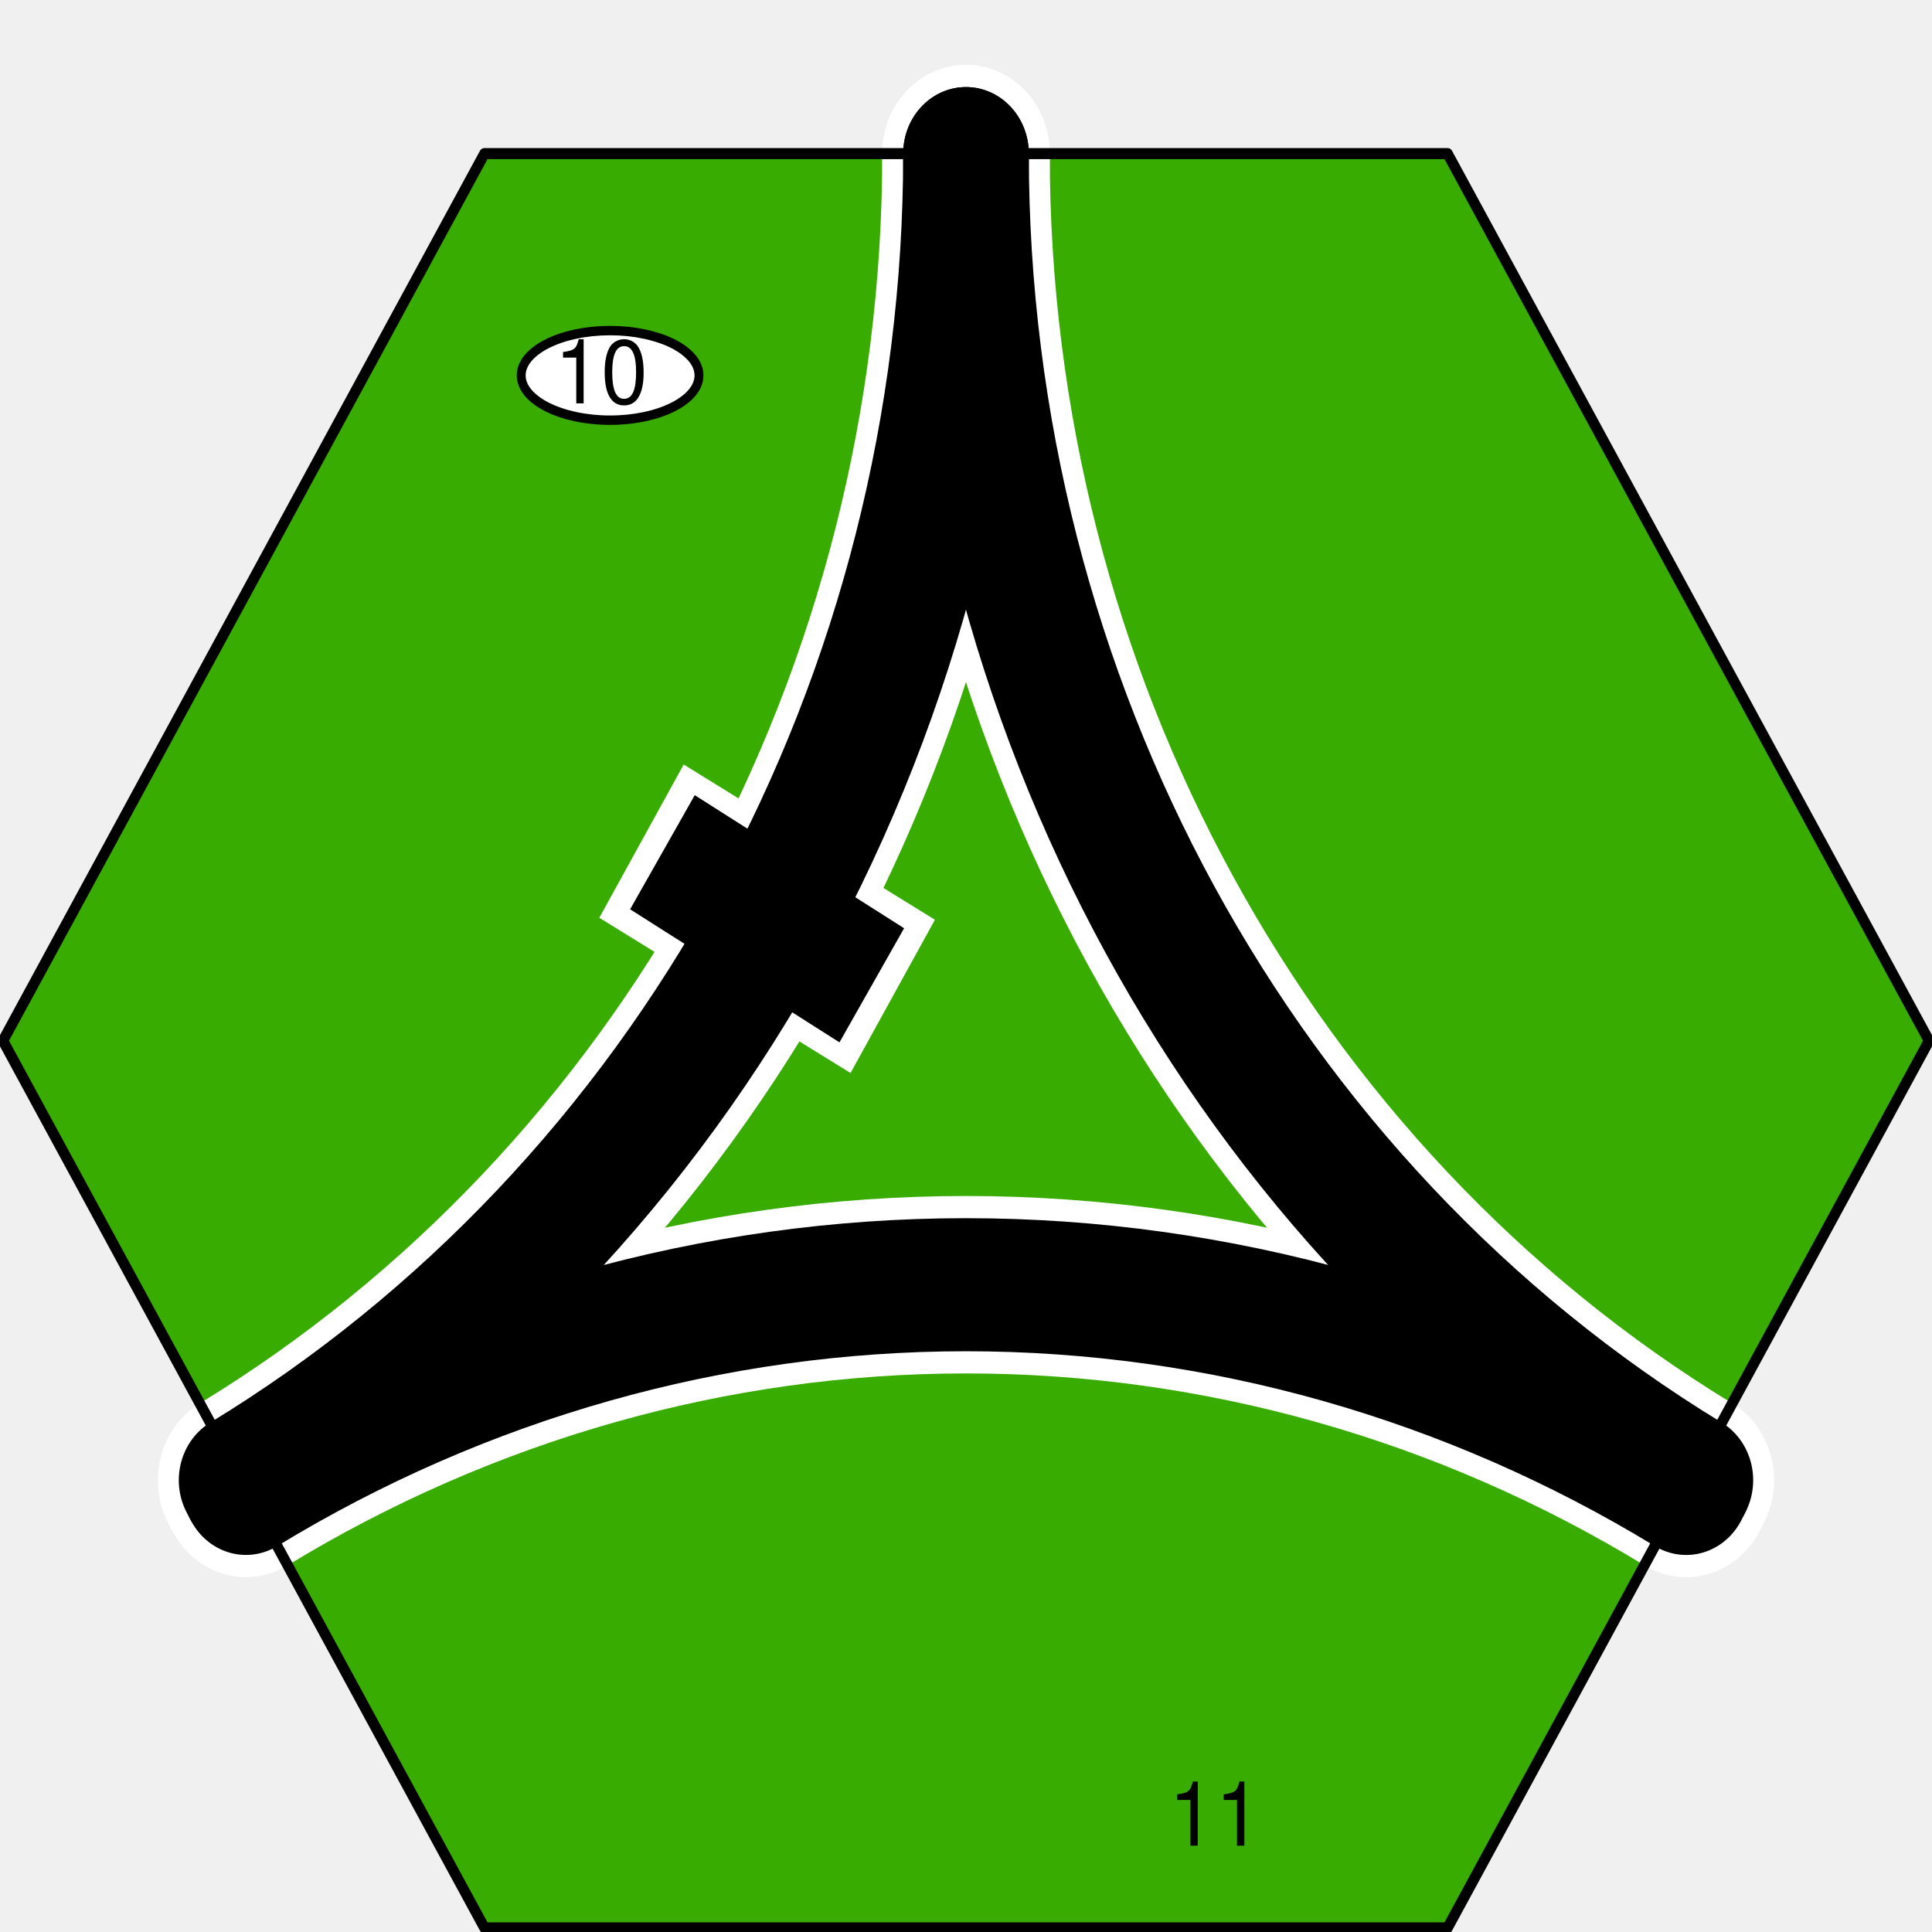
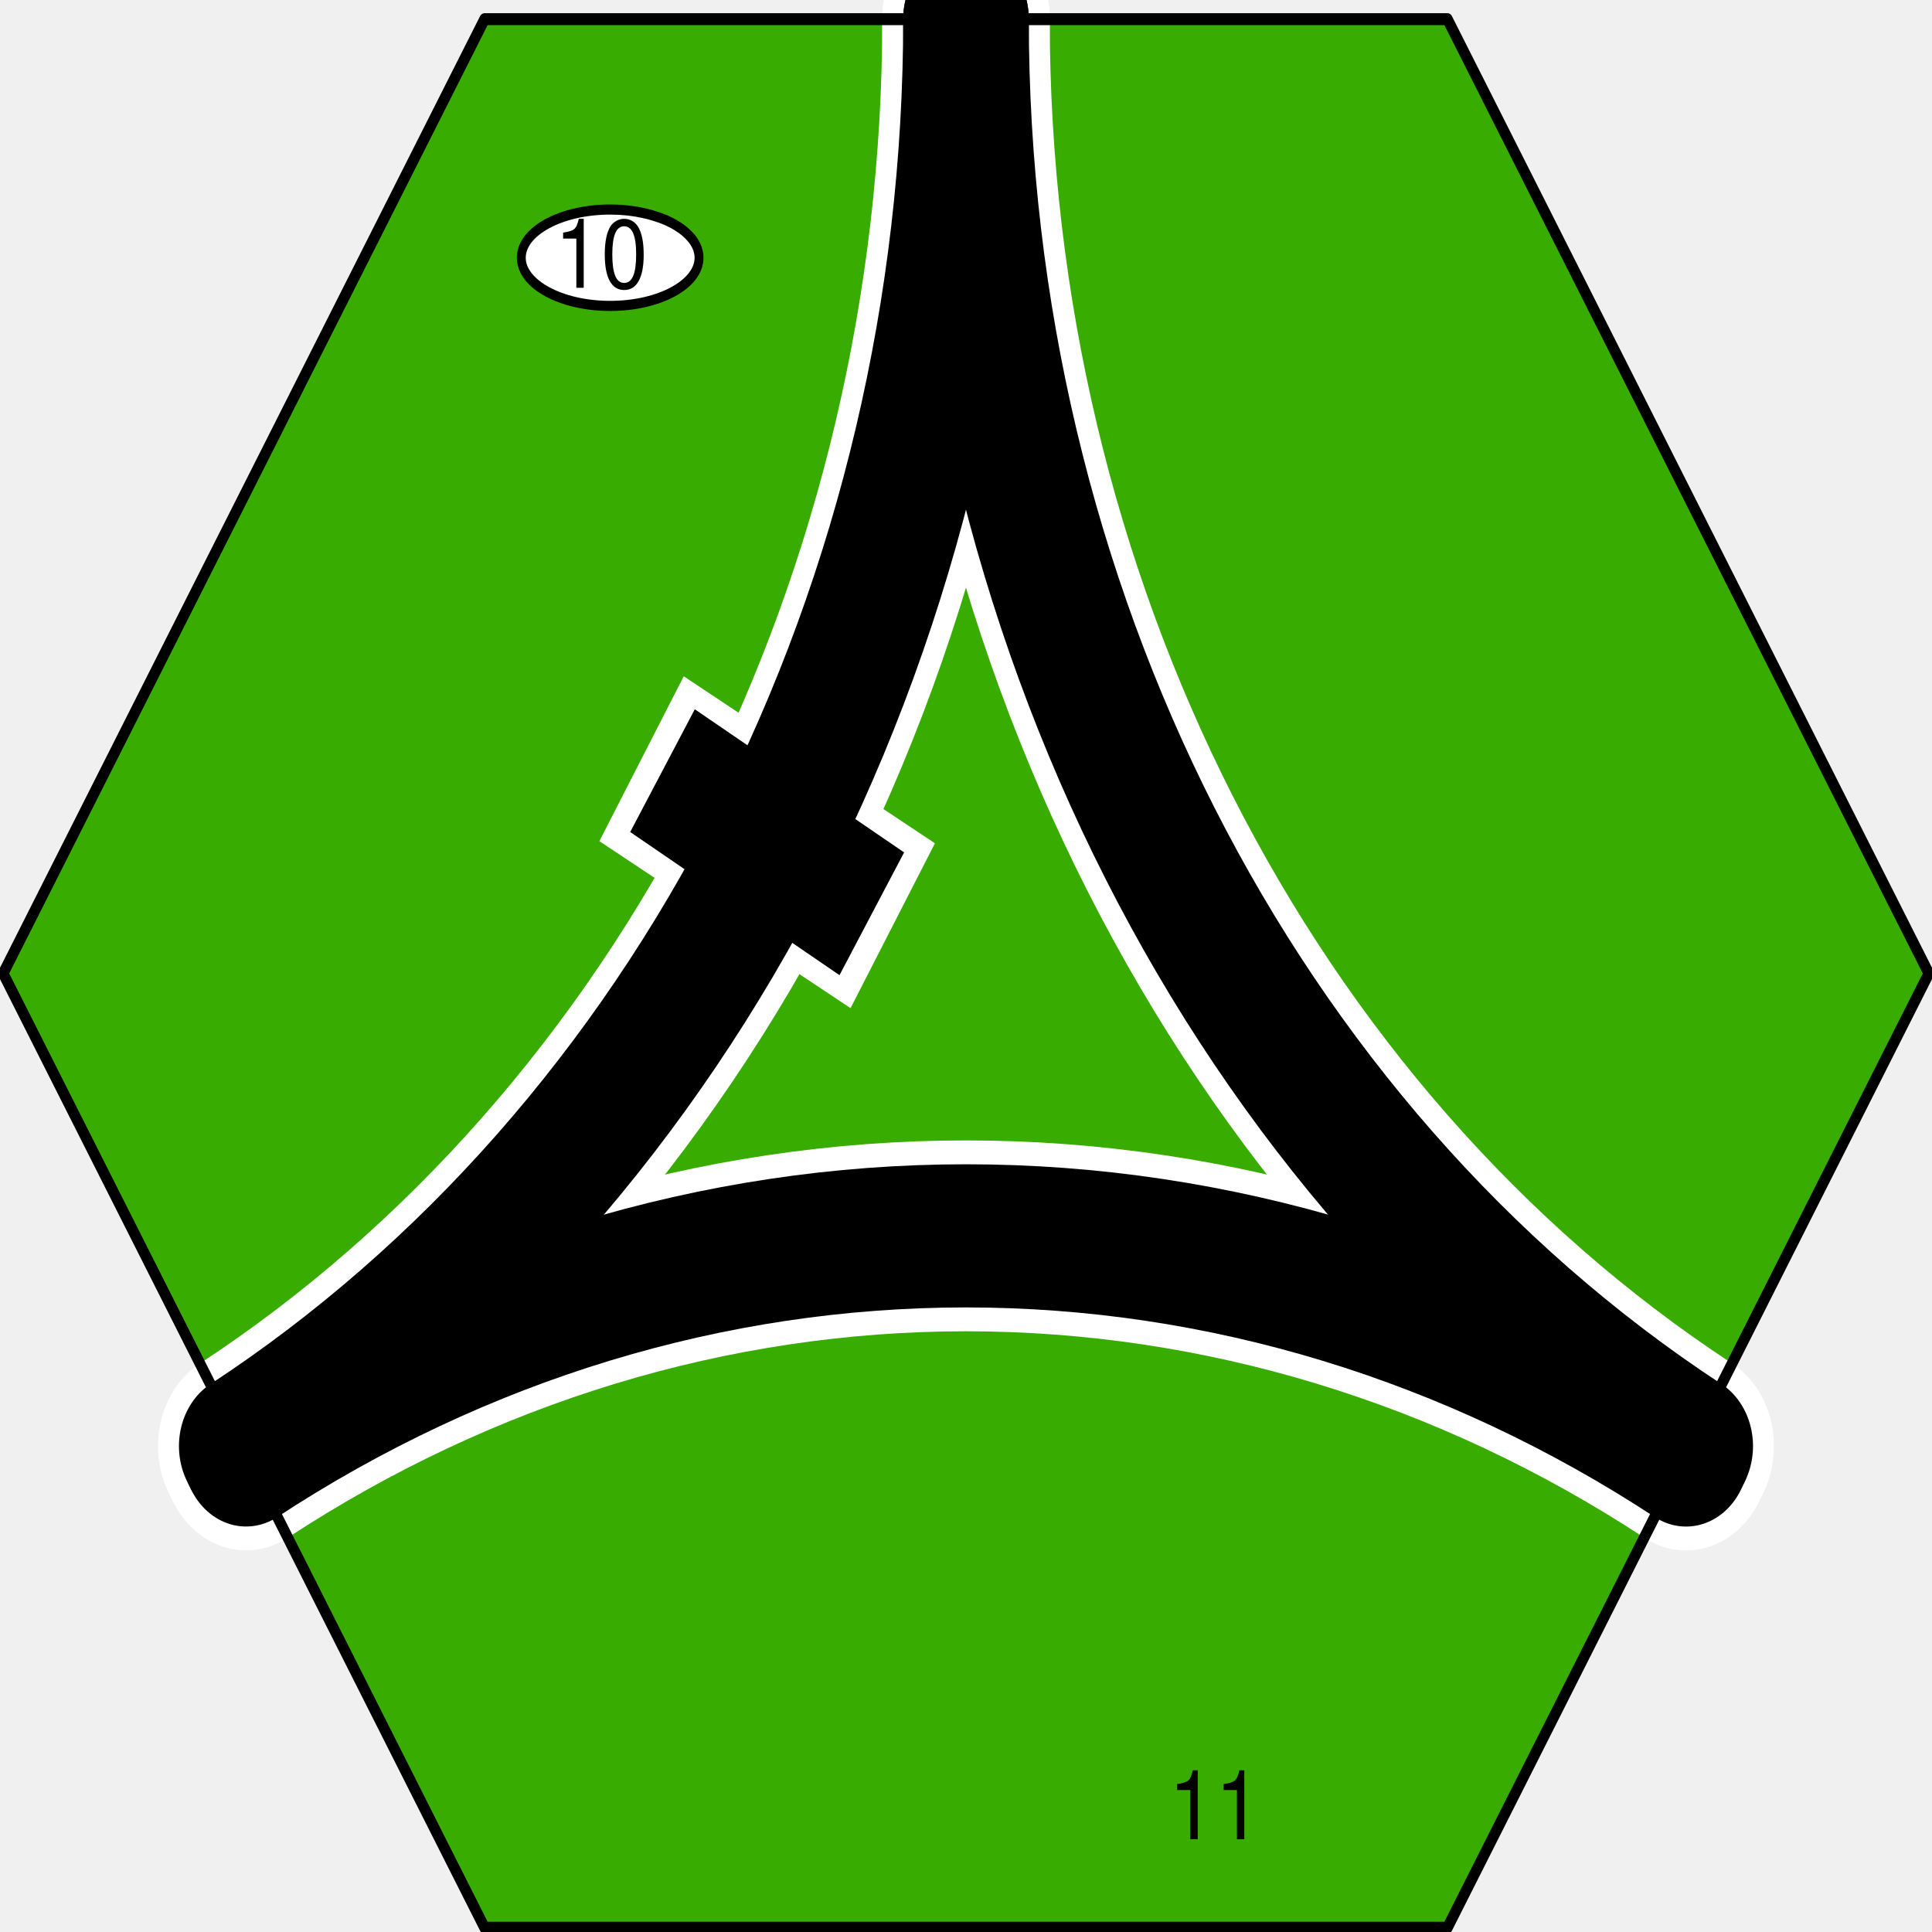
<svg xmlns="http://www.w3.org/2000/svg" width="100" height="100" viewBox="0 0 1 1" preserveAspectRatio="none" id="svg2554" version="1.0">
  <defs id="defs2597" />
-   <g transform="matrix(5.418114e-3,0,0,-5.739835e-3,-1.175565e-3,1.000747)" xml:space="preserve" style="font-style:normal;font-variant:normal;font-weight:normal;font-stretch:normal;letter-spacing:normal;word-spacing:normal;text-anchor:start;fill:none;fill-opacity:1;stroke:#000000;stroke-linecap:butt;stroke-linejoin:miter;stroke-miterlimit:10.433;stroke-dasharray:none;stroke-dashoffset:0;stroke-opacity:1" id="g2562">
+   <g transform="matrix(5.4169916e-3,0,0,-6.1741153e-3,-1.071743e-3,1.000861)" xml:space="preserve" style="font-style:normal;font-variant:normal;font-weight:normal;font-stretch:normal;letter-spacing:normal;word-spacing:normal;text-anchor:start;fill:none;fill-opacity:1;stroke:#000000;stroke-linecap:butt;stroke-linejoin:miter;stroke-miterlimit:10.433;stroke-dasharray:none;stroke-dashoffset:0;stroke-opacity:1" id="g2562">
    <polygon points="46.5,160.5 138.5,160.5 184.5,80.5 138.5,0.5 46.5,0.5 0.5,80.5 46.5,160.5 " style="fill:#38ac00;fill-rule:nonzero;stroke:#38ac00;stroke-width:0;stroke-linejoin:round" id="polygon2564" />
    <text transform="matrix(1,0,0,-1,111.86,7.9141)" style="font-size:8px;fill:#000000;stroke:none;font-family:&quot;Helvetica&quot;, sans-serif" id="text2566">11</text>
    <line x1="61.5" y1="98.5" x2="85.5" y2="84.5" style="stroke:#ffffff;stroke-width:16" id="line2568" />
    <path d="M 92.5,160.5 L 92.5,160.5 C 92.5,111.11 118.89,65.488 161.7,40.871" style="stroke:#ffffff;stroke-width:16;stroke-linecap:round;stroke-linejoin:round" id="path2570" />
    <path d="M 161.5,40.5 L 161.3,40.129 C 140.37,52.164 116.64,58.5 92.5,58.5 C 68.359,58.5 44.637,52.164 23.711,40.133" style="stroke:#ffffff;stroke-width:16;stroke-linecap:round;stroke-linejoin:round" id="path2572" />
    <path d="M 73.5,91.5 L 73.883,91.281 C 86.074,112.31 92.5,136.19 92.5,160.5" style="stroke:#ffffff;stroke-width:16;stroke-linecap:round;stroke-linejoin:round" id="path2574" />
    <path d="M 23.5,40.5 L 23.297,40.871 C 44.289,52.941 61.738,70.332 73.883,91.281" style="stroke:#ffffff;stroke-width:16;stroke-linecap:round;stroke-linejoin:round" id="path2576" />
    <path d="M 92.5,160.5 L 92.5,160.5 C 92.5,111.11 118.89,65.488 161.7,40.871" style="stroke-width:12;stroke-linecap:round;stroke-linejoin:round" id="path2578" />
    <path d="M 161.5,40.5 L 161.3,40.129 C 140.37,52.164 116.64,58.5 92.5,58.5 C 68.359,58.5 44.637,52.164 23.711,40.133" style="stroke-width:12;stroke-linecap:round;stroke-linejoin:round" id="path2580" />
    <path d="M 73.5,91.5 L 73.883,91.281 C 86.074,112.31 92.5,136.19 92.5,160.5" style="stroke-width:12;stroke-linecap:round;stroke-linejoin:round" id="path2582" />
    <path d="M 23.5,40.5 L 23.297,40.871 C 44.289,52.941 61.738,70.332 73.883,91.281" style="stroke-width:12;stroke-linecap:round;stroke-linejoin:round" id="path2584" />
    <line x1="63.5" y1="97.5" x2="83.5" y2="85.5" style="stroke-width:12" id="line2586" />
    <path d="M 66.992,140.5 L 66.981,140.71 L 66.948,140.91 L 66.894,141.11 L 66.82,141.31 L 66.725,141.51 L 66.61,141.7 L 66.477,141.89 L 66.324,142.07 L 66.154,142.25 L 65.967,142.42 L 65.762,142.59 L 65.541,142.76 L 65.304,142.92 L 65.052,143.07 L 64.785,143.22 L 64.504,143.36 L 64.209,143.49 L 63.901,143.62 L 63.58,143.74 L 63.247,143.85 L 62.902,143.95 L 62.547,144.05 L 62.181,144.14 L 61.804,144.22 L 61.419,144.29 L 61.024,144.36 L 60.621,144.41 L 60.211,144.46 L 59.793,144.49 L 59.368,144.52 L 58.937,144.53 L 58.5,144.54 C 53.812,144.54 50.008,142.73 50.008,140.5 C 50.008,138.27 53.812,136.46 58.5,136.46 C 63.188,136.46 66.992,138.27 66.992,140.5 z " style="fill:#ffffff;fill-rule:nonzero;stroke:#ffffff;stroke-width:0;stroke-linecap:round;stroke-linejoin:round" id="path2588" />
    <path d="M 66.992,140.5 L 66.981,140.71 L 66.948,140.91 L 66.894,141.11 L 66.82,141.31 L 66.725,141.51 L 66.61,141.7 L 66.477,141.89 L 66.324,142.07 L 66.154,142.25 L 65.967,142.42 L 65.762,142.59 L 65.541,142.76 L 65.304,142.92 L 65.052,143.07 L 64.785,143.22 L 64.504,143.36 L 64.209,143.49 L 63.901,143.62 L 63.58,143.74 L 63.247,143.85 L 62.902,143.95 L 62.547,144.05 L 62.181,144.14 L 61.804,144.22 L 61.419,144.29 L 61.024,144.36 L 60.621,144.41 L 60.211,144.46 L 59.793,144.49 L 59.368,144.52 L 58.937,144.53 L 58.5,144.54 C 53.812,144.54 50.008,142.73 50.008,140.5 C 50.008,138.27 53.812,136.46 58.5,136.46 C 63.188,136.46 66.992,138.27 66.992,140.5 z " style="stroke-width:0.849;stroke-linecap:round;stroke-linejoin:round" id="path2590" />
    <text transform="matrix(1,0,0,-1,53.191,137.98)" style="font-size:8px;fill:#000000;stroke:none;font-family:&quot;Helvetica&quot;, sans-serif" id="text2592">10</text>
    <polygon points="46.5,160.5 138.5,160.5 184.5,80.5 138.5,0.5 46.5,0.5 0.5,80.5 46.5,160.5 " style="stroke-width:1;stroke-linejoin:round" id="polygon2594" />
  </g>
</svg>
